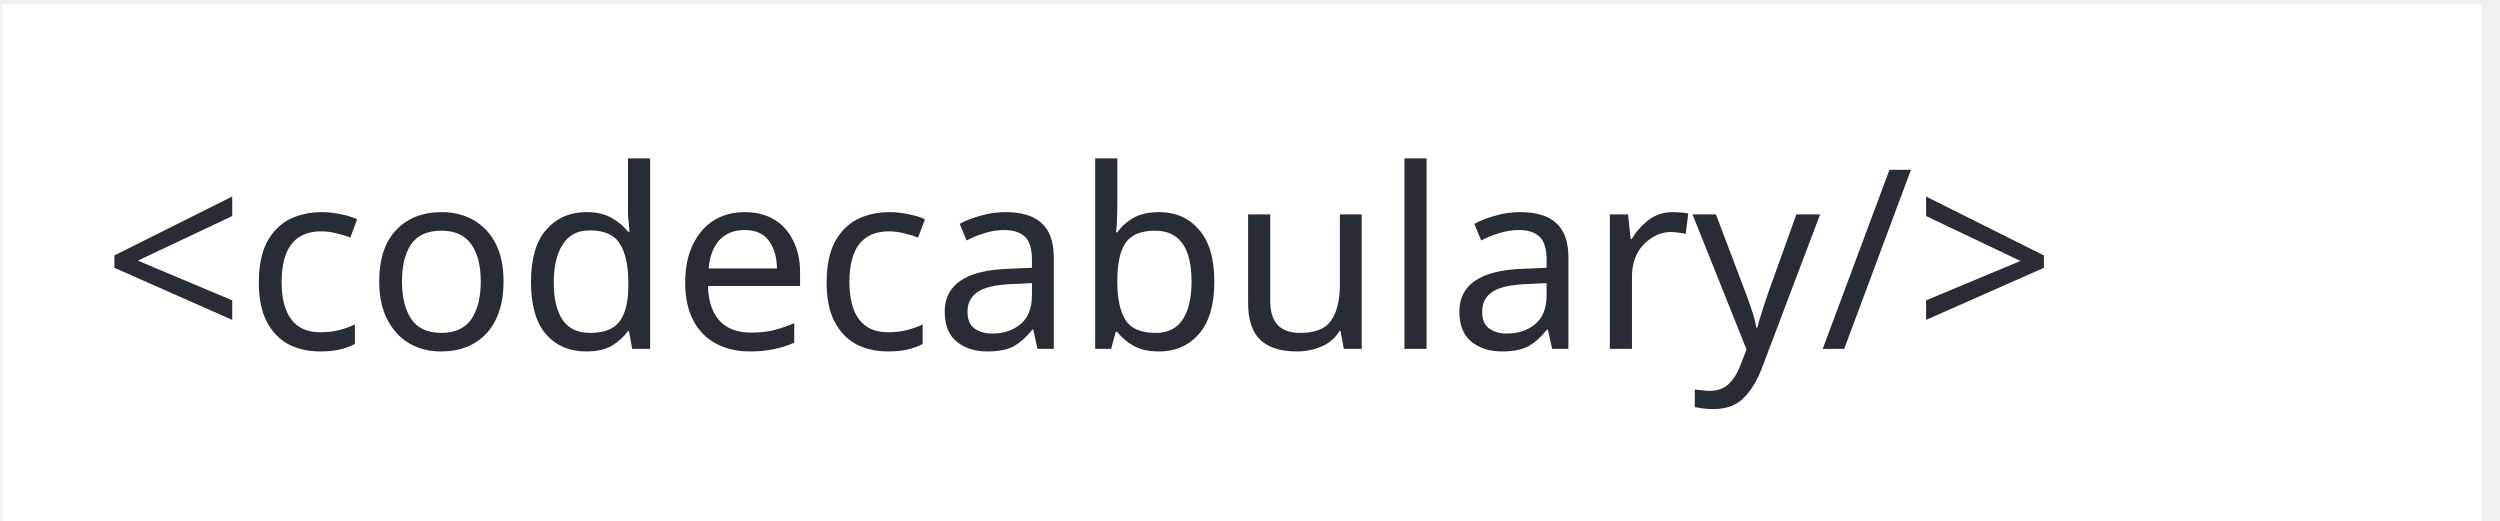
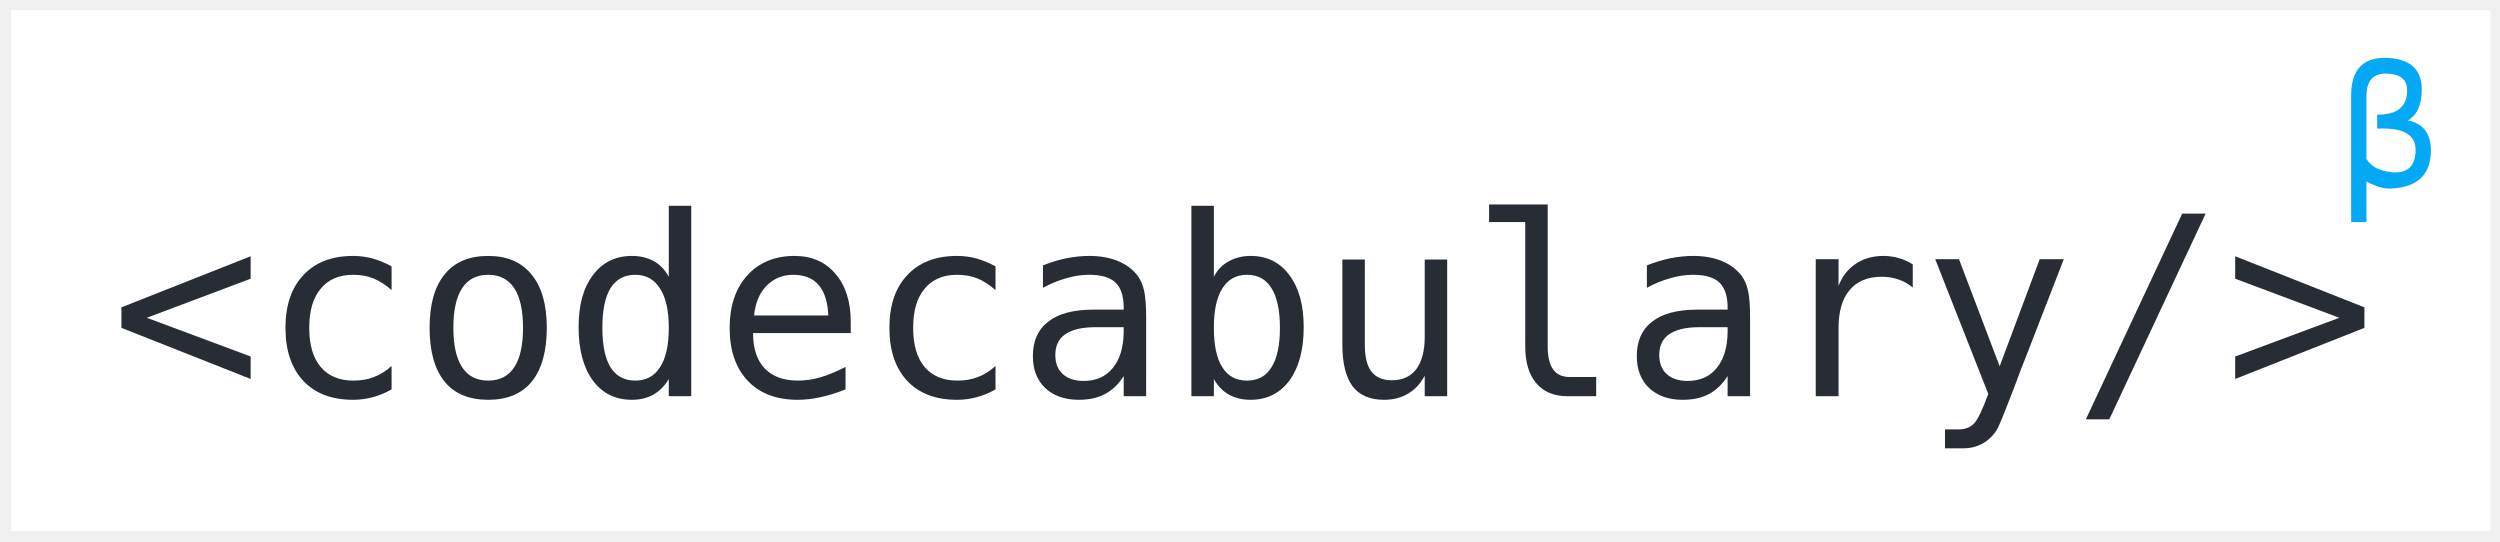
- <svg xmlns="http://www.w3.org/2000/svg" width="240" height="50" viewBox="0 0 240 50" id="svg2" version="1.1">
+ <svg xmlns="http://www.w3.org/2000/svg" width="120" height="26" viewBox="0 0 120 26" id="svg2" version="1.1">
  <defs id="defs4" />
-   <g id="layer1" transform="translate(0,-1002.362)">
-     <g id="g4585" transform="matrix(2,0,0,2,-134.0655,78.07067)">
-       <rect y="462.362" x="67.143" height="25" width="119" id="rect4583" style="fill:#ffffff;fill-opacity:1" />
-       <text id="text3336" y="478.893" x="71.916" style="font-style:normal;font-variant:normal;font-weight:normal;font-stretch:normal;font-size:12.038px;line-height:125%;font-family:Menlo;-inkscape-font-specification:'Menlo, Normal';text-align:start;letter-spacing:0px;word-spacing:0px;writing-mode:lr-tb;text-anchor:start;fill:#282c34;fill-opacity:1;stroke:none;stroke-width:1px;stroke-linecap:butt;stroke-linejoin:miter;stroke-opacity:1" xml:space="preserve">
-         <tspan y="478.893" x="71.916" id="tspan3338">&lt;<tspan id="tspan4579" style="fill:#282c34;fill-opacity:1">codecabulary</tspan>/&gt;</tspan>
+   <g id="layer1" transform="translate(0,-1026.362)">
+     <g id="g4154" transform="translate(-66.60186,566.49)">
+       <rect y="460.362" x="67.143" height="25" width="119" id="rect4583" style="fill:#ffffff;fill-opacity:1" />
+       <text id="text3336" y="478.893" x="71.916" style="font-style:normal;font-variant:normal;font-weight:normal;font-stretch:normal;font-size:12.038px;line-height:125%;font-family:monospace;-inkscape-font-specification:'monospace, Normal';text-align:start;letter-spacing:0px;word-spacing:0px;writing-mode:lr-tb;text-anchor:start;fill:#282c34;fill-opacity:1;stroke:none;stroke-width:1px;stroke-linecap:butt;stroke-linejoin:miter;stroke-opacity:1" xml:space="preserve">
+         <tspan y="478.893" x="71.916" id="tspan3338">&lt;<tspan id="tspan4579" style="font-style:normal;font-variant:normal;font-weight:normal;font-stretch:normal;font-size:12.038px;line-height:125%;font-family:monospace;-inkscape-font-specification:'monospace, Normal';text-align:start;writing-mode:lr-tb;text-anchor:start;fill:#282c34;fill-opacity:1">codecabulary</tspan>/&gt;</tspan>
+       </text>
+       <text id="text3350" y="468.843" x="178.865" style="font-style:normal;font-variant:normal;font-weight:normal;font-stretch:normal;font-size:8.081px;line-height:125%;font-family:monospace;-inkscape-font-specification:'monospace, Normal';text-align:start;letter-spacing:0px;word-spacing:0px;writing-mode:lr-tb;text-anchor:start;fill:#03a9f4;fill-opacity:1;stroke:none;stroke-width:1px;stroke-linecap:butt;stroke-linejoin:miter;stroke-opacity:1" xml:space="preserve">
+         <tspan y="468.843" x="178.865" id="tspan3352">β</tspan>
      </text>
    </g>
  </g>
</svg>
